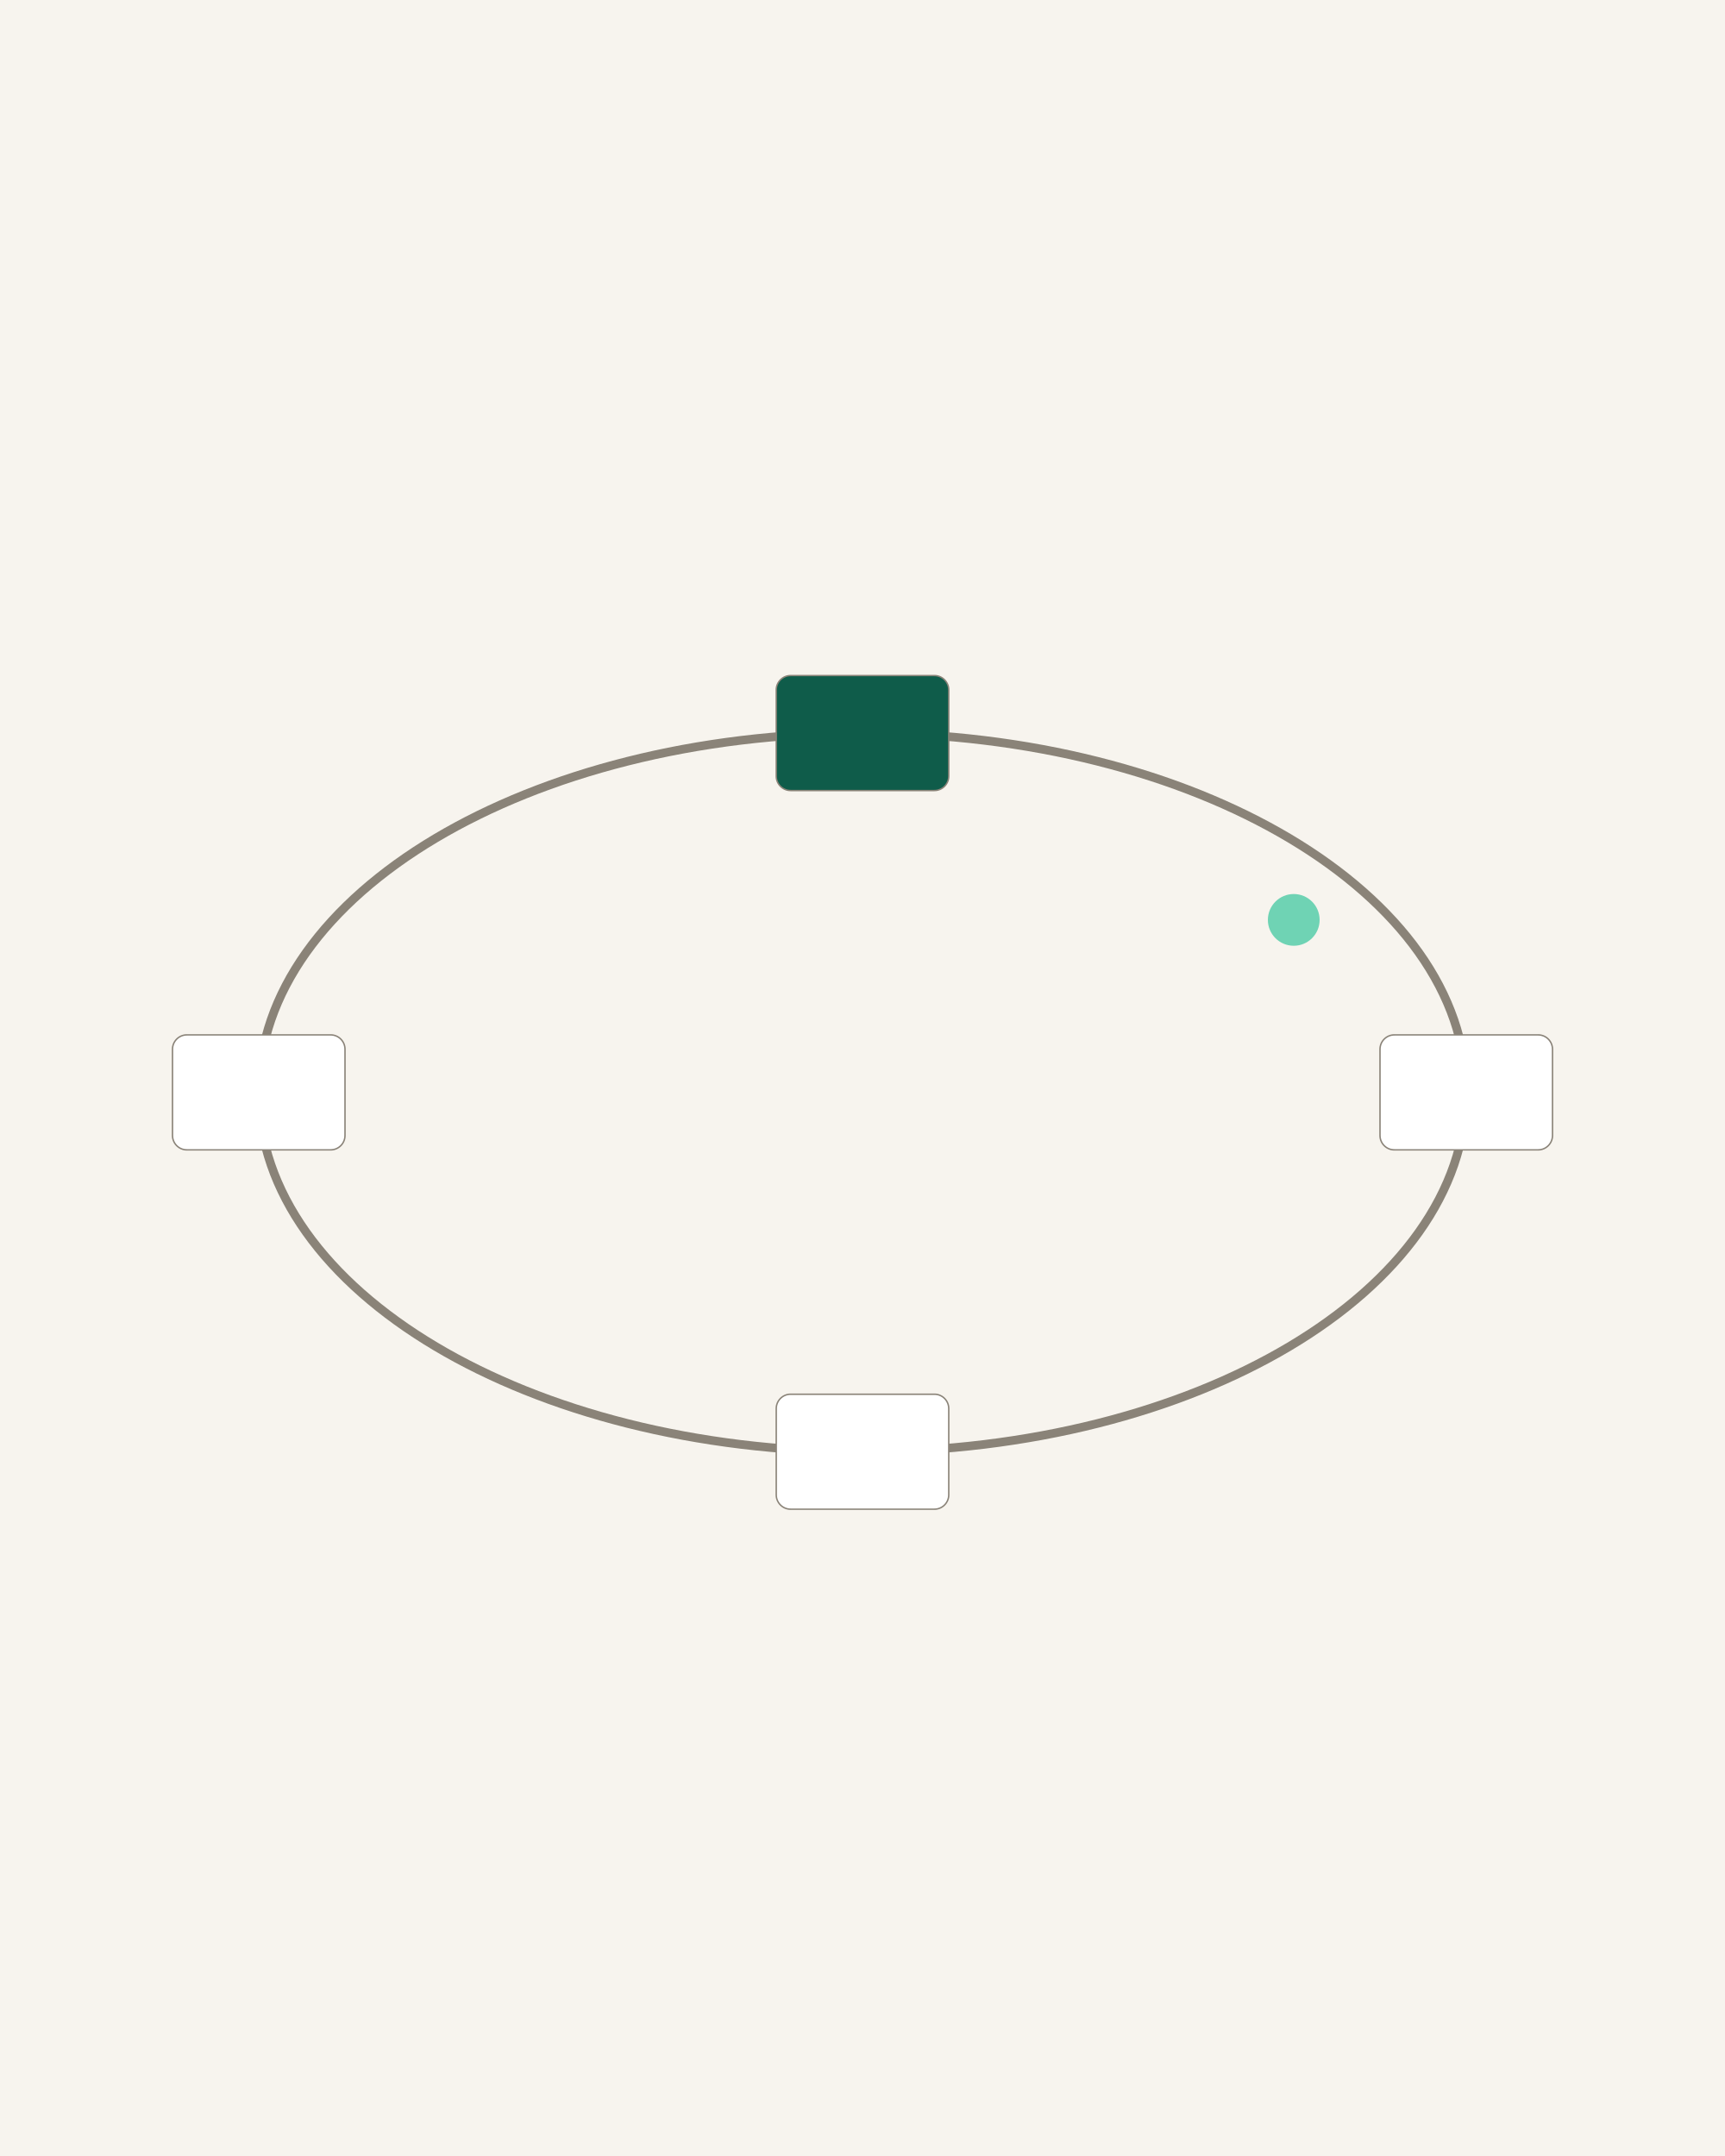
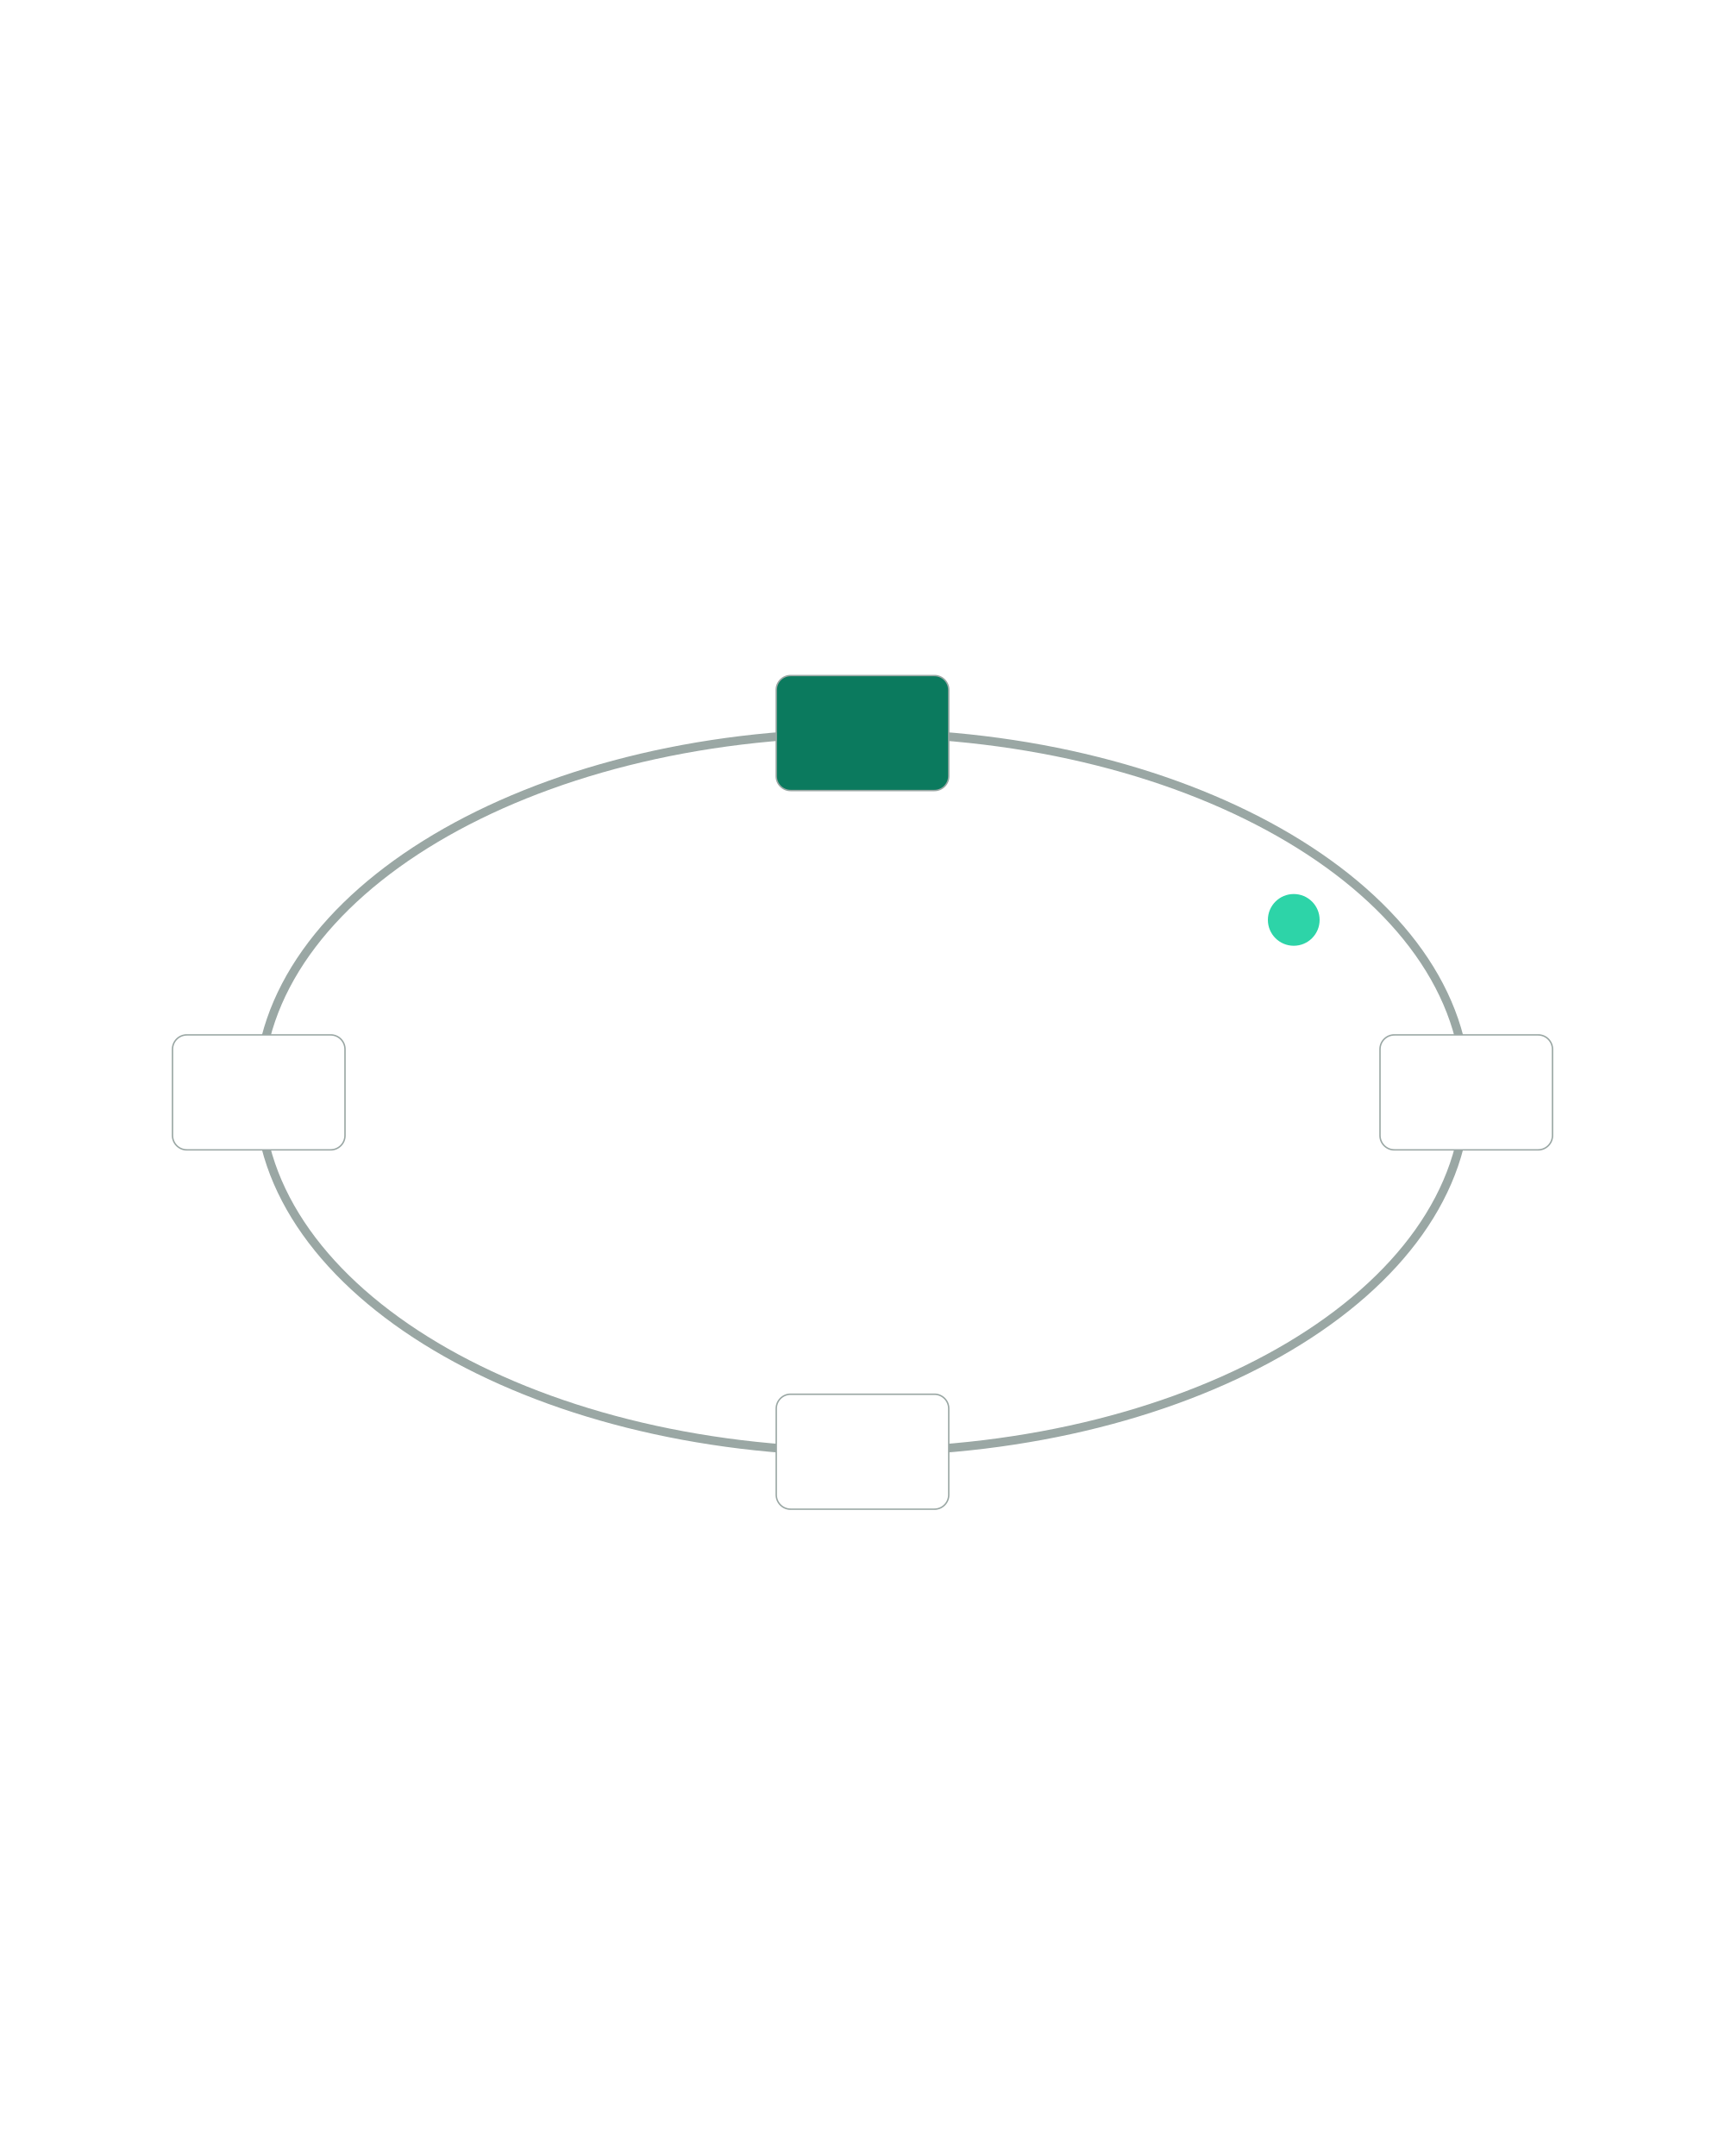
<svg xmlns="http://www.w3.org/2000/svg" viewBox="0 0 1200 1500" width="1200" height="1500">
-   <rect width="1200" height="1500" fill="#f7f4ee" />
-   <ellipse cx="600" cy="760" rx="420" ry="250" fill="none" stroke="#8a8378" stroke-width="6" />
-   <rect x="960" y="720" width="120" height="80" rx="10" fill="#ffffff" stroke="#8a8378" />
-   <rect x="540" y="970" width="120" height="80" rx="10" fill="#ffffff" stroke="#8a8378" />
-   <rect x="120" y="720" width="120" height="80" rx="10" fill="#ffffff" stroke="#8a8378" />
-   <rect x="540" y="470" width="120" height="80" rx="10" fill="#0f5c4a" stroke="#8a8378" />
-   <circle cx="900" cy="640" r="18" fill="#6fd3b4" />
+   <rect width="1200" height="1500" fill="#ffffff" />
+   <ellipse cx="600" cy="760" rx="420" ry="250" fill="none" stroke="#9aa7a4" stroke-width="6" />
+   <rect x="960" y="720" width="120" height="80" rx="10" fill="#ffffff" stroke="#9aa7a4" />
+   <rect x="540" y="970" width="120" height="80" rx="10" fill="#ffffff" stroke="#9aa7a4" />
+   <rect x="120" y="720" width="120" height="80" rx="10" fill="#ffffff" stroke="#9aa7a4" />
+   <rect x="540" y="470" width="120" height="80" rx="10" fill="#0b7a5e" stroke="#9aa7a4" />
+   <circle cx="900" cy="640" r="18" fill="#2dd4a8" />
</svg>
